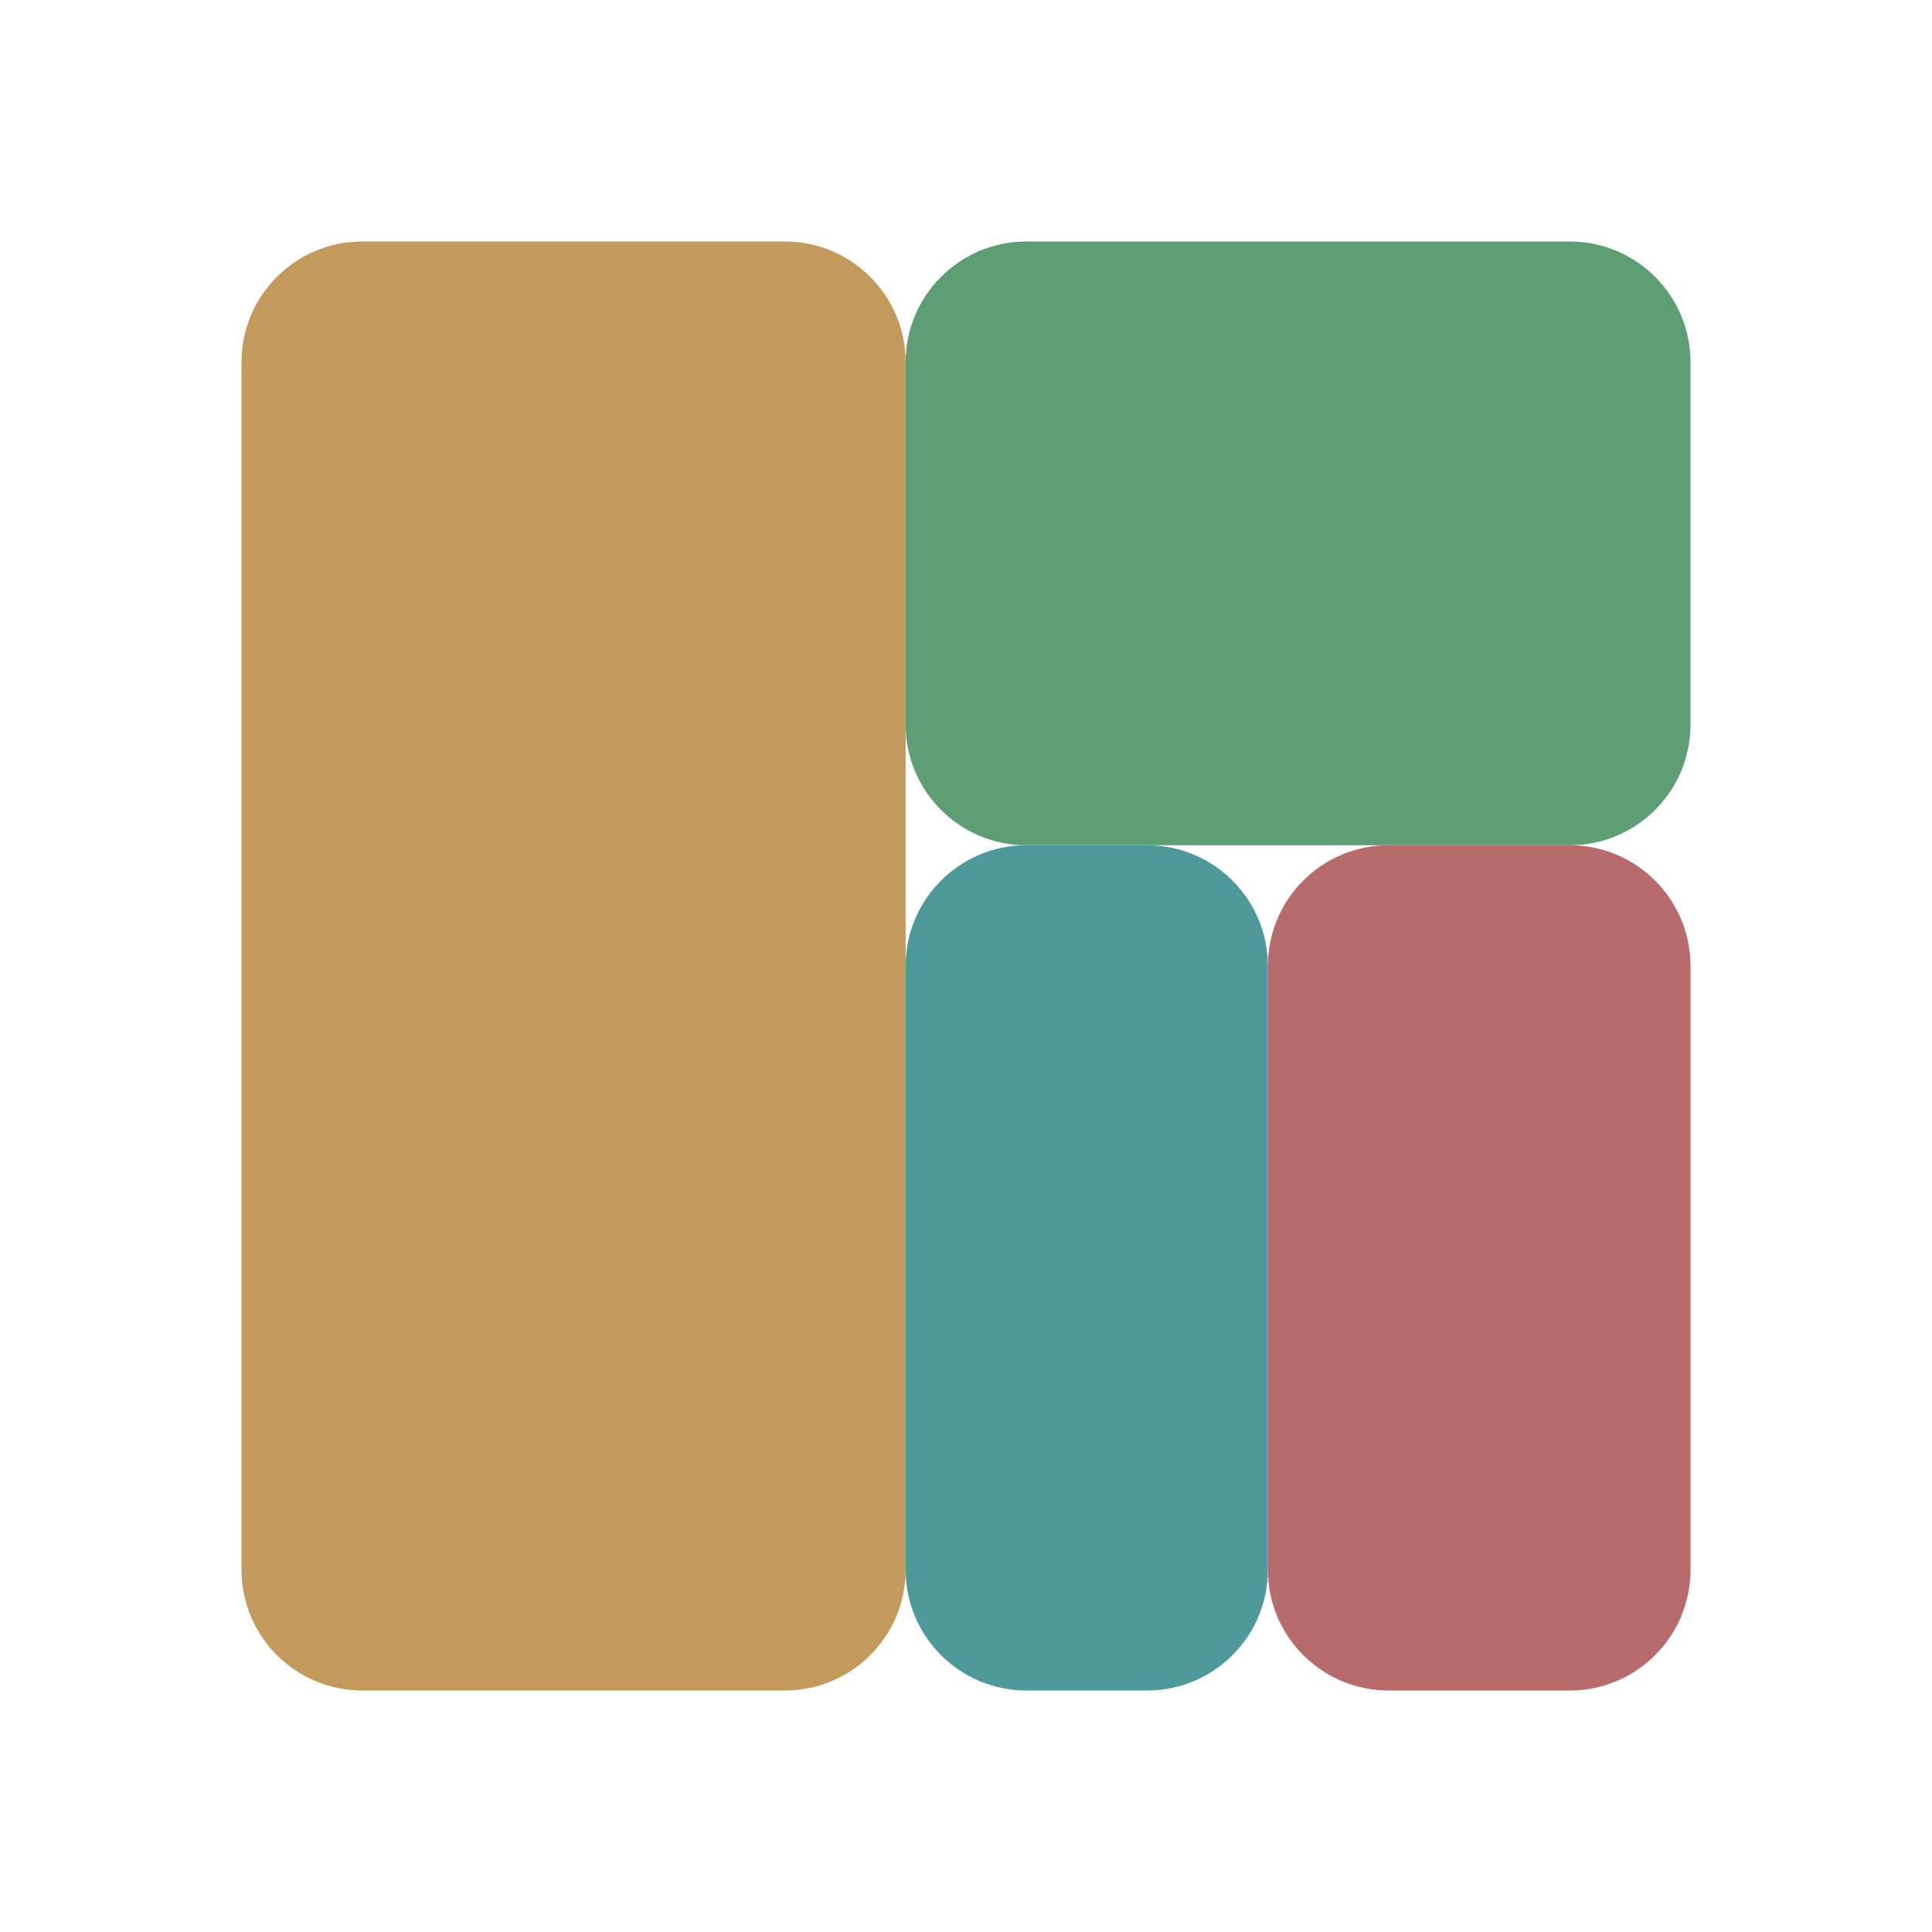
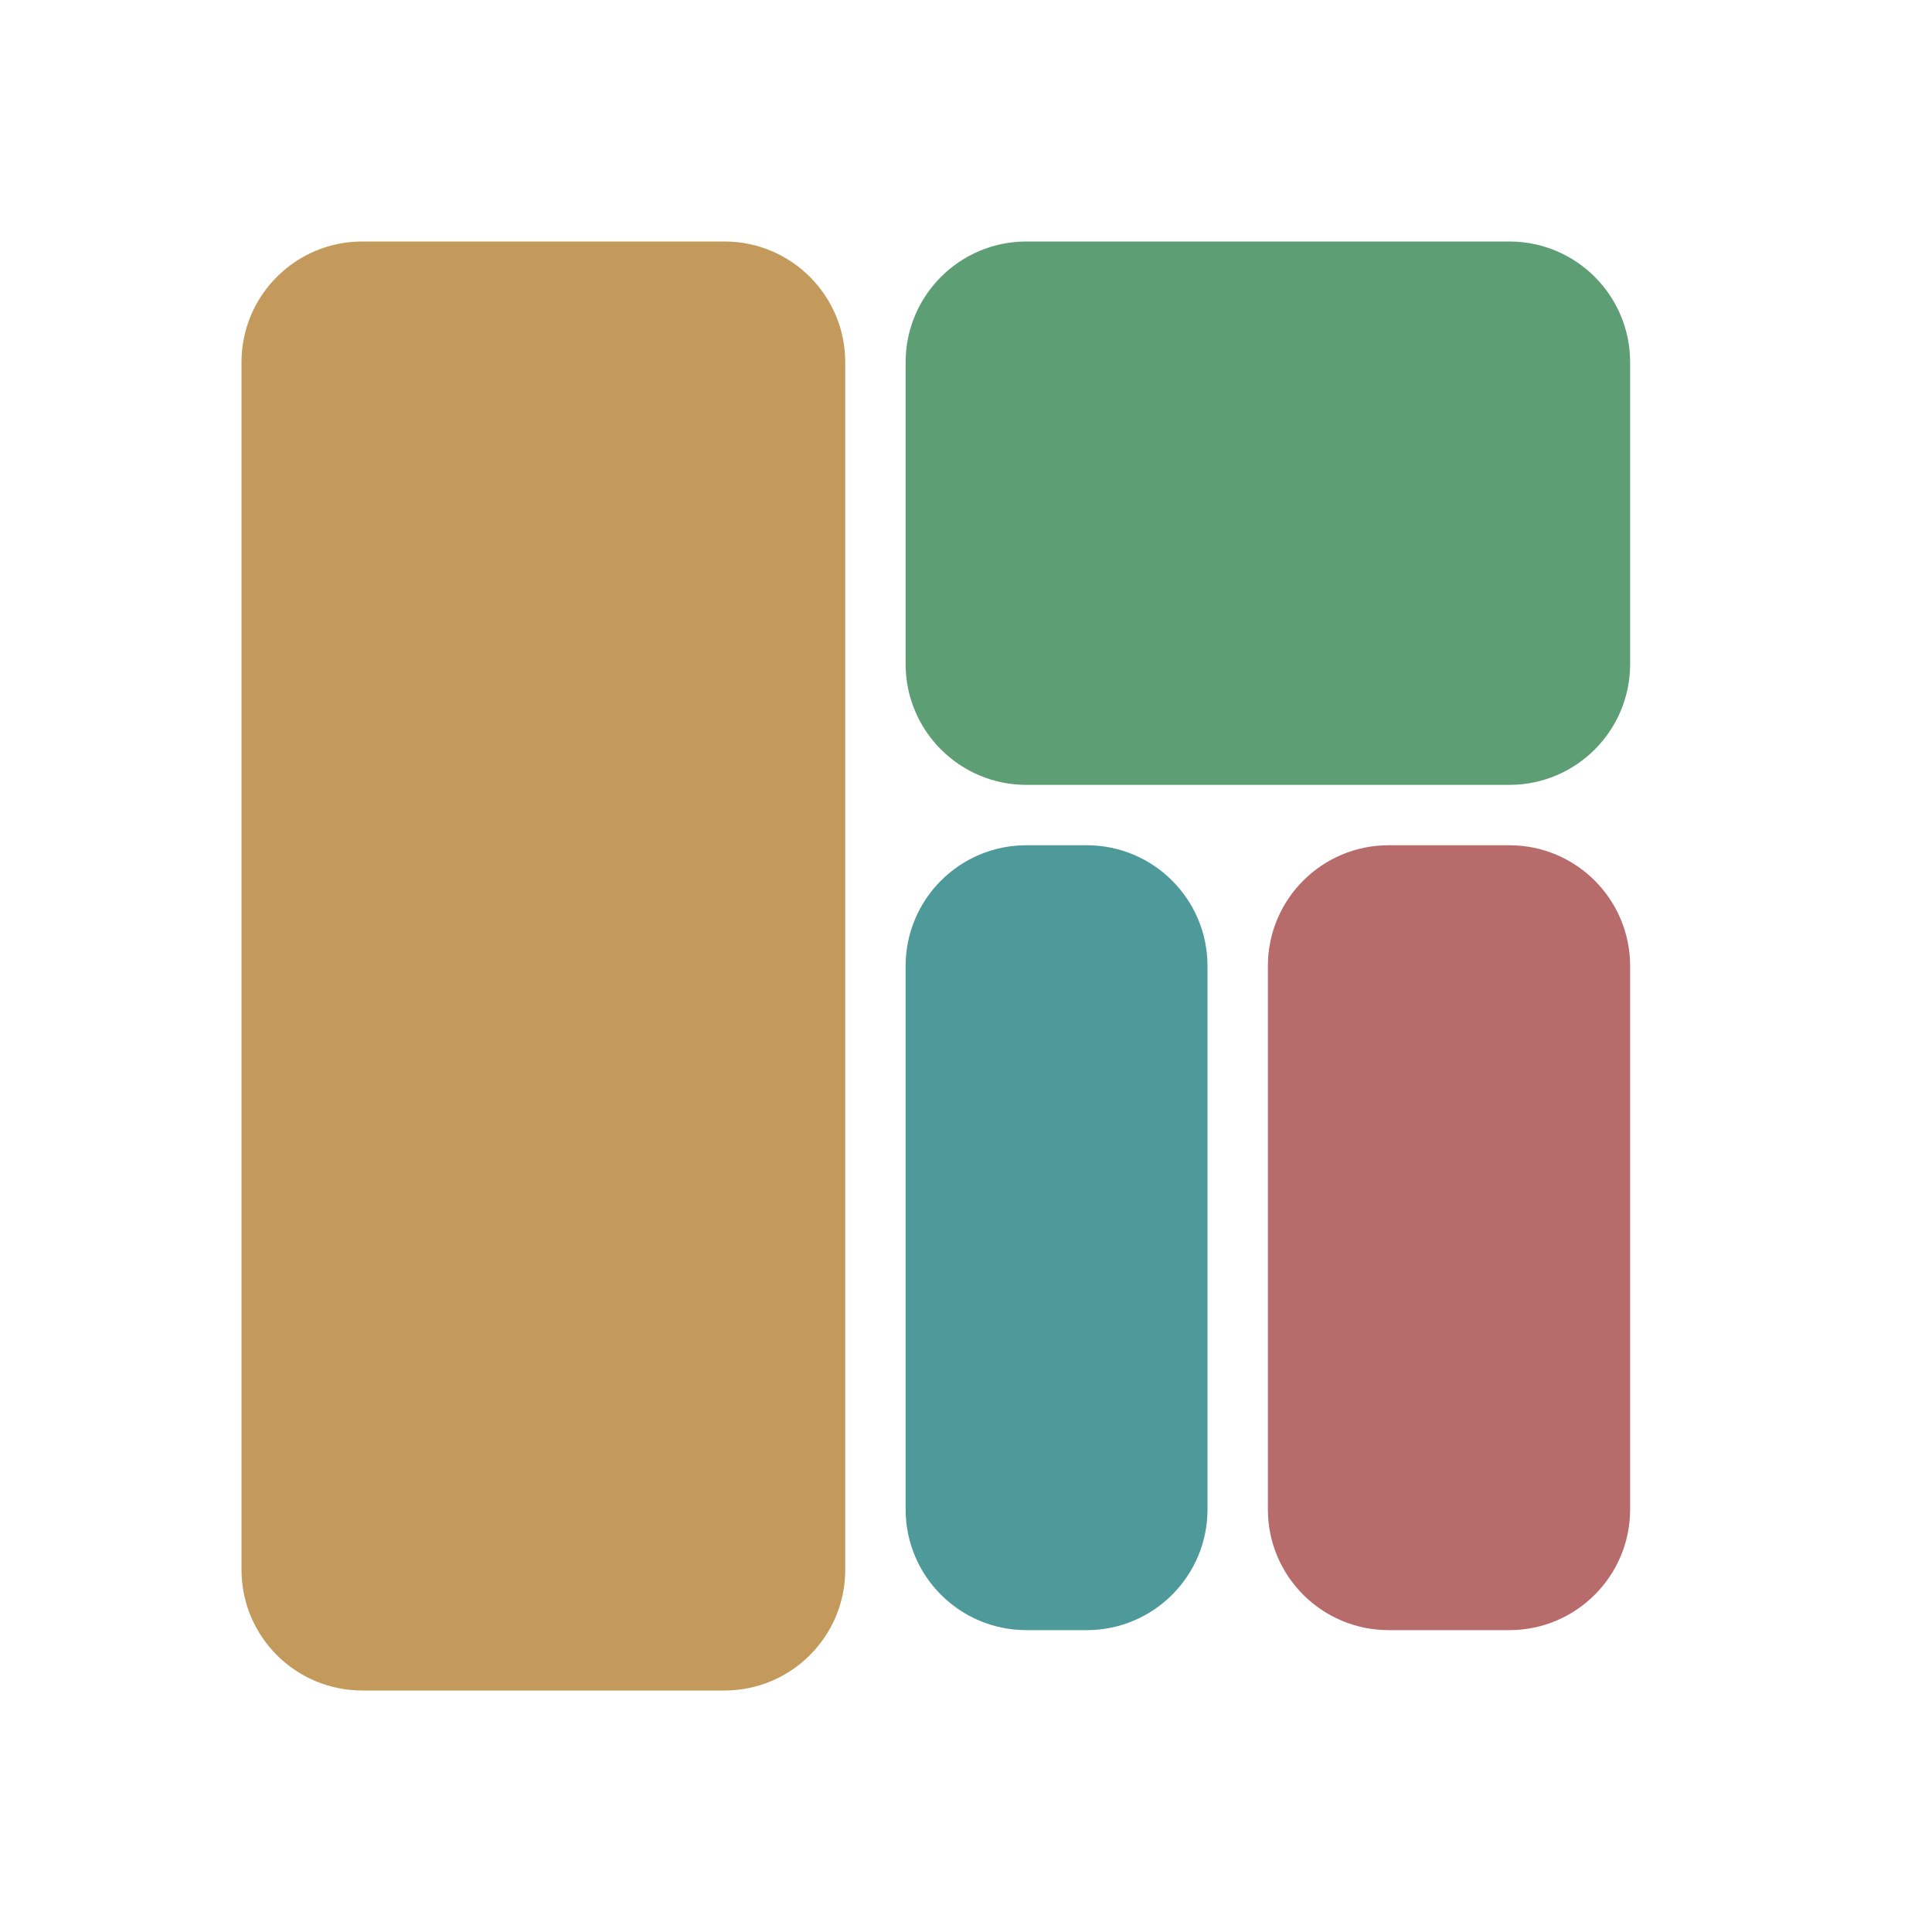
<svg xmlns="http://www.w3.org/2000/svg" viewBox="0 0 32 32">
-   <rect x="4" y="4" width="11" height="24" rx="2" fill="#C49A5C" />
-   <rect x="15" y="4" width="13" height="10" rx="2" fill="#5E9E74" />
-   <rect x="15" y="14" width="6" height="14" rx="2" fill="#4E9999" />
-   <rect x="21" y="14" width="7" height="14" rx="2" fill="#B86B6B" />
+   <rect x="4" y="4" width="10" height="24" rx="2" fill="#C49A5C" />
+   <rect x="15" y="4" width="12" height="9" rx="2" fill="#5E9E74" />
+   <rect x="15" y="14" width="5" height="13" rx="2" fill="#4E9999" />
+   <rect x="21" y="14" width="6" height="13" rx="2" fill="#B86B6B" />
</svg>
